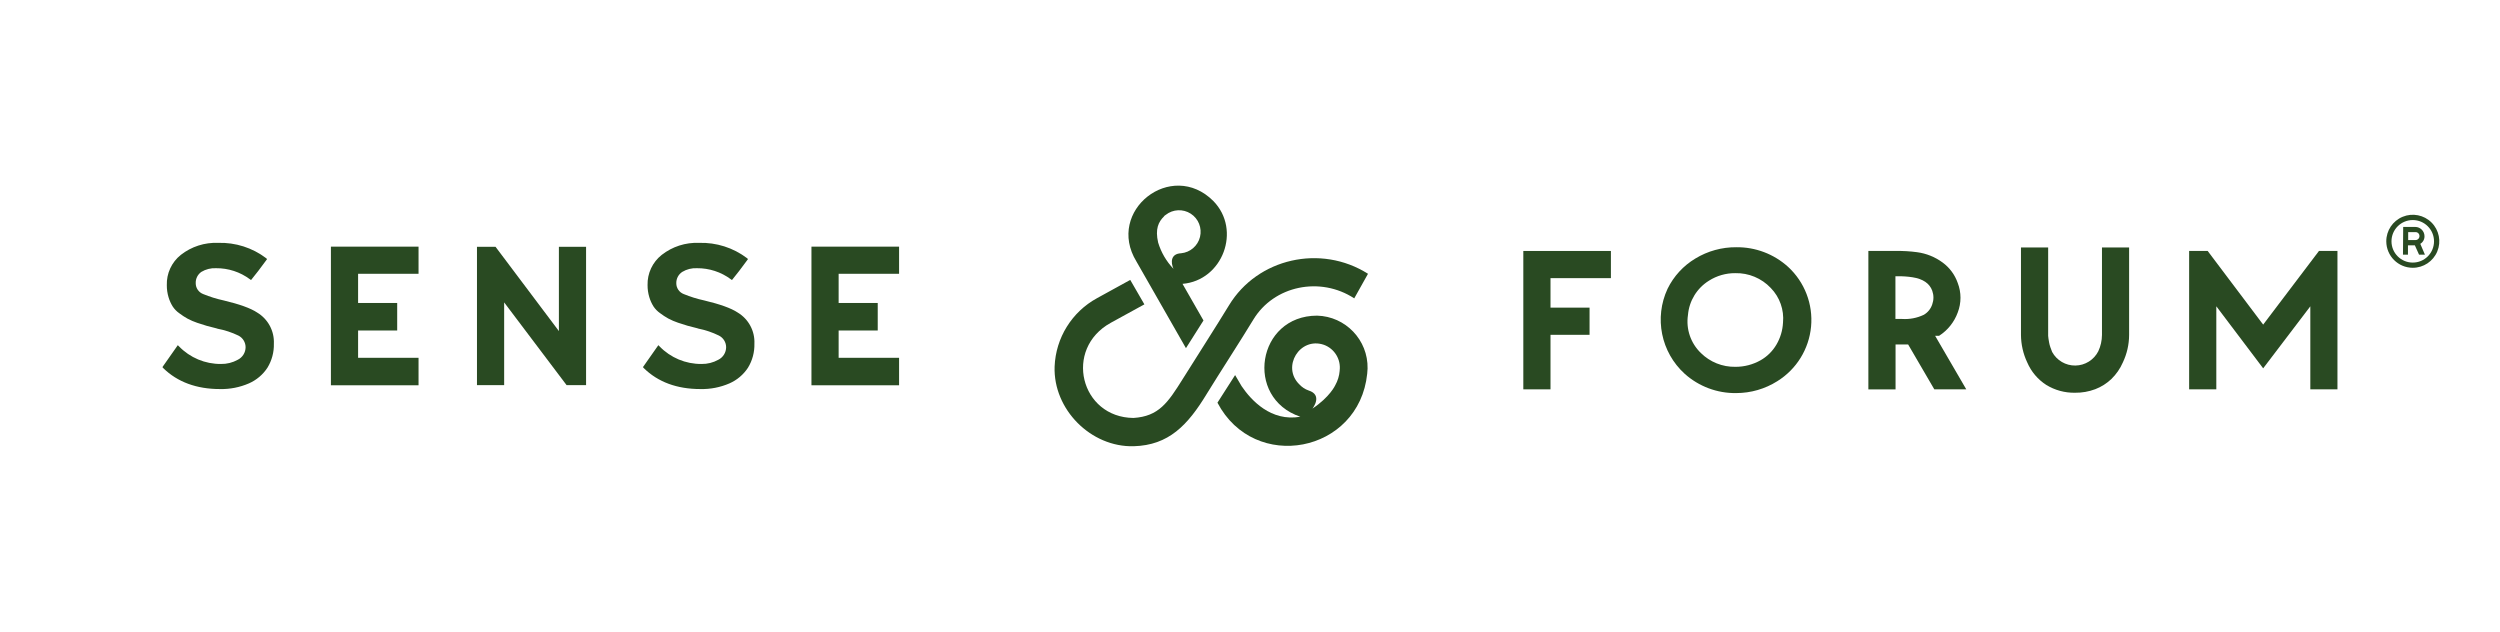
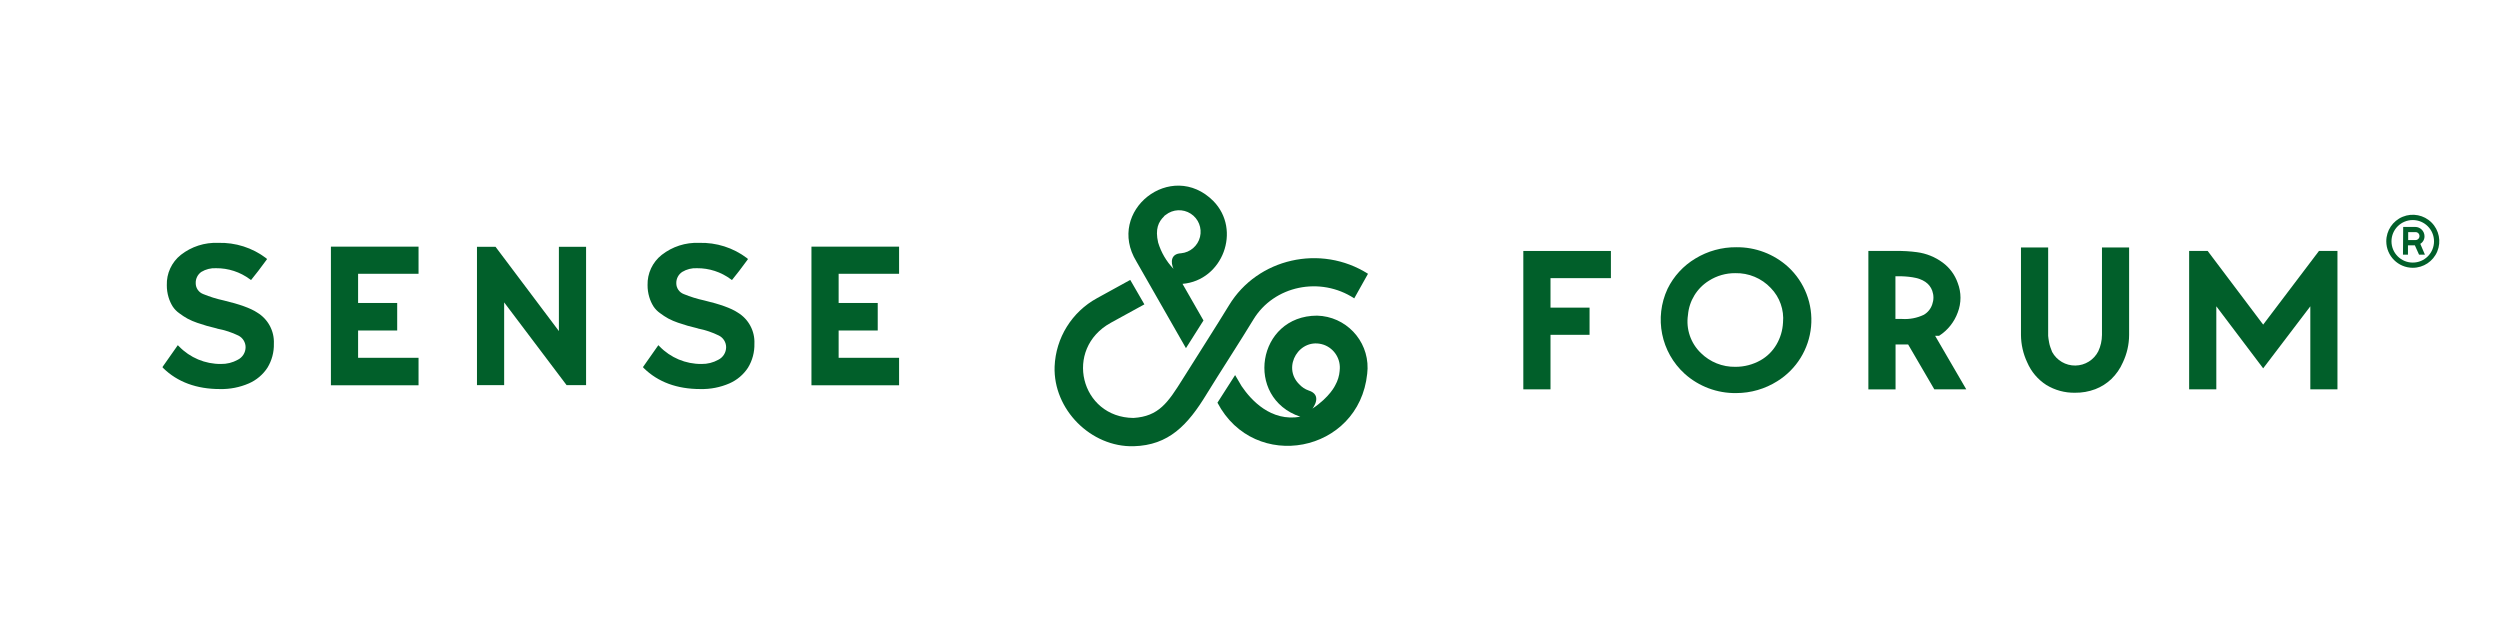
<svg xmlns="http://www.w3.org/2000/svg" id="Layer_1" data-name="Layer 1" viewBox="0 0 596 150.65">
  <defs>
-     <style>.cls-1{fill:#294a22;}</style>
+     <style>.cls-1{fill:#015f2a;}</style>
  </defs>
  <path class="cls-1" d="M61.31,74.51h0c-1.57-1.05-4.27-2-8-2.89a28.62,28.62,0,0,1-4.88-1.52,2.75,2.75,0,0,1-1.77-2.57A3.15,3.15,0,0,1,48,64.82a6.17,6.17,0,0,1,3.5-.88,13.35,13.35,0,0,1,8.09,2.64l.26.18.23-.29c.83-1,2-2.52,3.4-4.44l.19-.27-.25-.23a18,18,0,0,0-11.4-3.63,13.53,13.53,0,0,0-8.92,2.87A8.88,8.88,0,0,0,39.77,68a9.69,9.69,0,0,0,.41,2.86,9,9,0,0,0,1,2.22,6.08,6.08,0,0,0,1.59,1.62,16.37,16.37,0,0,0,1.93,1.26,15.62,15.62,0,0,0,2.32,1c1,.34,1.76.58,2.3.73s1.3.35,2.29.59l.27.09A19.77,19.77,0,0,1,56.83,80a3.12,3.12,0,0,1,1.72,2.77,3.36,3.36,0,0,1-1.87,3,7.92,7.92,0,0,1-4,1,13.76,13.76,0,0,1-10-4.19l-.29-.29-3.67,5.23.19.23c3.4,3.34,8,5,13.49,5a16.4,16.4,0,0,0,6.94-1.35,10.14,10.14,0,0,0,4.42-3.74,10.45,10.45,0,0,0,1.53-5.72A8.22,8.22,0,0,0,61.31,74.51Z" />
  <polygon class="cls-1" points="78.89 91.85 99.78 91.85 99.78 85.3 85.37 85.3 85.37 78.79 94.69 78.79 94.69 72.23 85.37 72.23 85.37 65.27 99.78 65.27 99.78 58.8 78.89 58.8 78.89 91.85" />
  <polygon class="cls-1" points="133.24 78.93 118.13 58.83 113.71 58.83 113.71 91.82 120.19 91.82 120.19 72.09 135.08 91.82 139.72 91.82 139.72 58.83 133.24 58.83 133.24 78.93" />
  <path class="cls-1" d="M175.87,74.51h0c-1.57-1.05-4.27-2-8-2.89a28.62,28.62,0,0,1-4.88-1.52,2.74,2.74,0,0,1-1.76-2.57,3.14,3.14,0,0,1,1.42-2.71,6.17,6.17,0,0,1,3.5-.88,13.35,13.35,0,0,1,8.09,2.64l.26.18.23-.29c.83-1,2-2.52,3.4-4.44l.19-.27-.25-.23a18,18,0,0,0-11.4-3.63,13.53,13.53,0,0,0-8.92,2.87,8.88,8.88,0,0,0-3.37,7.2,9.69,9.69,0,0,0,.41,2.86,9,9,0,0,0,1,2.22,6.08,6.08,0,0,0,1.59,1.62,16.37,16.37,0,0,0,1.93,1.26,15.62,15.62,0,0,0,2.32,1c1,.34,1.76.58,2.3.73s1.3.35,2.29.59l.27.09A19.77,19.77,0,0,1,171.39,80a3.12,3.12,0,0,1,1.72,2.77,3.36,3.36,0,0,1-1.87,3,7.92,7.92,0,0,1-4,1,13.76,13.76,0,0,1-10-4.19l-.29-.29-3.67,5.23.19.23c3.4,3.34,7.95,5,13.49,5a16.4,16.4,0,0,0,6.94-1.35,10.14,10.14,0,0,0,4.42-3.74,10.45,10.45,0,0,0,1.53-5.72A8.22,8.22,0,0,0,175.87,74.51Z" />
  <polygon class="cls-1" points="193.45 91.85 214.34 91.85 214.34 85.3 199.93 85.3 199.93 78.79 209.25 78.79 209.25 72.23 199.93 72.23 199.93 65.27 214.34 65.27 214.34 58.8 193.45 58.8 193.45 91.85" />
  <polygon class="cls-1" points="363.16 92.82 369.64 92.82 369.64 79.82 378.95 79.82 378.95 73.34 369.64 73.34 369.64 66.31 384.04 66.31 384.04 59.83 363.16 59.83 363.16 92.82" />
  <path class="cls-1" d="M426.27,63.61a18.05,18.05,0,0,0-12.35-4.67,18.5,18.5,0,0,0-9.74,2.69,17.24,17.24,0,0,0-6.63,7.21,17.43,17.43,0,0,0,4.08,20.27,18,18,0,0,0,12.29,4.6,18.36,18.36,0,0,0,9.8-2.84,17.19,17.19,0,0,0,2.55-27.26Zm-2.76,18.53a10.25,10.25,0,0,1-3.79,3.75,12.1,12.1,0,0,1-6,1.56,11.41,11.41,0,0,1-8.23-3.29,10.42,10.42,0,0,1-3.08-9.06,10.67,10.67,0,0,1,5-8.18,11.52,11.52,0,0,1,6.27-1.8,11.29,11.29,0,0,1,8.47,3.53,10.42,10.42,0,0,1,2.92,8.27A11.48,11.48,0,0,1,423.51,82.14Z" />
  <path class="cls-1" d="M462.29,80.05a11.12,11.12,0,0,0,4.43-5.54,9.77,9.77,0,0,0,0-7.06,10.19,10.19,0,0,0-3.58-4.85A13.17,13.17,0,0,0,457,60.12a32.77,32.77,0,0,0-5-.29h-6.58v33h6.48V82.12h3l6.24,10.7h7.62l-7.43-12.77Zm-1.64-7.5a4.47,4.47,0,0,1-2,2.49h0a10.42,10.42,0,0,1-5.18,1l-1,0-.6,0V65.86h.62a20.69,20.69,0,0,1,3.44.24c2.5.38,4.09,1.46,4.72,3.22A4.78,4.78,0,0,1,460.65,72.55Z" />
  <path class="cls-1" d="M501.11,79.85a9.34,9.34,0,0,1-.88,3.9,6.22,6.22,0,0,1-11,.16c-.16-.39-.31-.77-.43-1.15a7.24,7.24,0,0,1-.29-1.1l-.15-.89a6.59,6.59,0,0,1-.08-.7V59H481.8V79.85a15.58,15.58,0,0,0,1.5,6.57,12,12,0,0,0,4.52,5.34,12.68,12.68,0,0,0,6.87,1.87,13.21,13.21,0,0,0,4.83-.85,11.56,11.56,0,0,0,3.84-2.43,12.4,12.4,0,0,0,2.72-3.93,15.37,15.37,0,0,0,1.5-6.57V59h-6.47Z" />
  <polygon class="cls-1" points="552.84 59.83 539.54 77.39 526.31 59.83 521.89 59.83 521.89 92.82 528.37 92.82 528.37 73.02 539.54 87.81 550.78 73.03 550.78 92.82 557.25 92.82 557.25 59.83 552.84 59.83" />
  <path class="cls-1" d="M322.85,71.13l3.28-5.86c-11.25-7.13-26.35-3.69-33.14,7.52-2.68,4.42-8.25,13.13-11,17.52-3.57,5.71-5.73,8.94-11.76,9.33-12.64-.11-16.73-16.46-5.41-22.69l8-4.39-3.37-5.83-7.91,4.35a19.44,19.44,0,0,0-10.12,16.3c-.36,10.21,8.64,19.27,18.85,19,8.35-.23,12.88-5,17.42-12.48,2.72-4.45,8.4-13.21,11.09-17.68C303.69,68.08,314.75,65.82,322.85,71.13Z" />
  <path class="cls-1" d="M282.73,83l4.18-6.6-5-8.73c9.59-.8,14.1-12.85,7.35-19.75-10-10-25.71,2.35-18.34,14.41Zm-5.19-31.49.06-.06a1.54,1.54,0,0,1,.3-.22,5.14,5.14,0,1,1,3.65,9.15c-2.46.12-2.49,2.17-1.79,3.71a15.6,15.6,0,0,1-3.66-6.27C275.36,54.62,276.15,52.89,277.54,51.55Z" />
  <path class="cls-1" d="M314,75.25c-14.32,0-17.42,19.58-4,24.1-7,1.24-11.74-3.95-14-7.29l-1.55-2.64L290.24,96c8.8,16.8,33.75,12,35.7-6.9.05-.41.08-.83.09-1.24h0A12.36,12.36,0,0,0,314,75.25Zm5.38,13.12a8.43,8.43,0,0,1-1.06,3.48s-1.26,2.79-5.45,5.57c.14-.15,2.51-3.27-.9-4.33a5.43,5.43,0,0,1-2.2-1.45c-4.29-4.17.1-11.4,5.84-9.44A5.77,5.77,0,0,1,319.37,88.37Z" />
  <path class="cls-1" d="M568.89,57.53a6.32,6.32,0,1,1,6.31,6.31A6.32,6.32,0,0,1,568.89,57.53Zm11.38,0a5.07,5.07,0,1,0-5.07,5.07A5.06,5.06,0,0,0,580.27,57.53Zm-7.35-3.43h2.88A2.22,2.22,0,0,1,578,56.29a2.06,2.06,0,0,1-1,1.84l1.1,2.58H576.7l-1-2.23h-1.64v2.23h-1.19Zm2.88,3.13a.94.94,0,0,0,1-.94.92.92,0,0,0-1-.95h-1.69v1.89Z" />
</svg>
